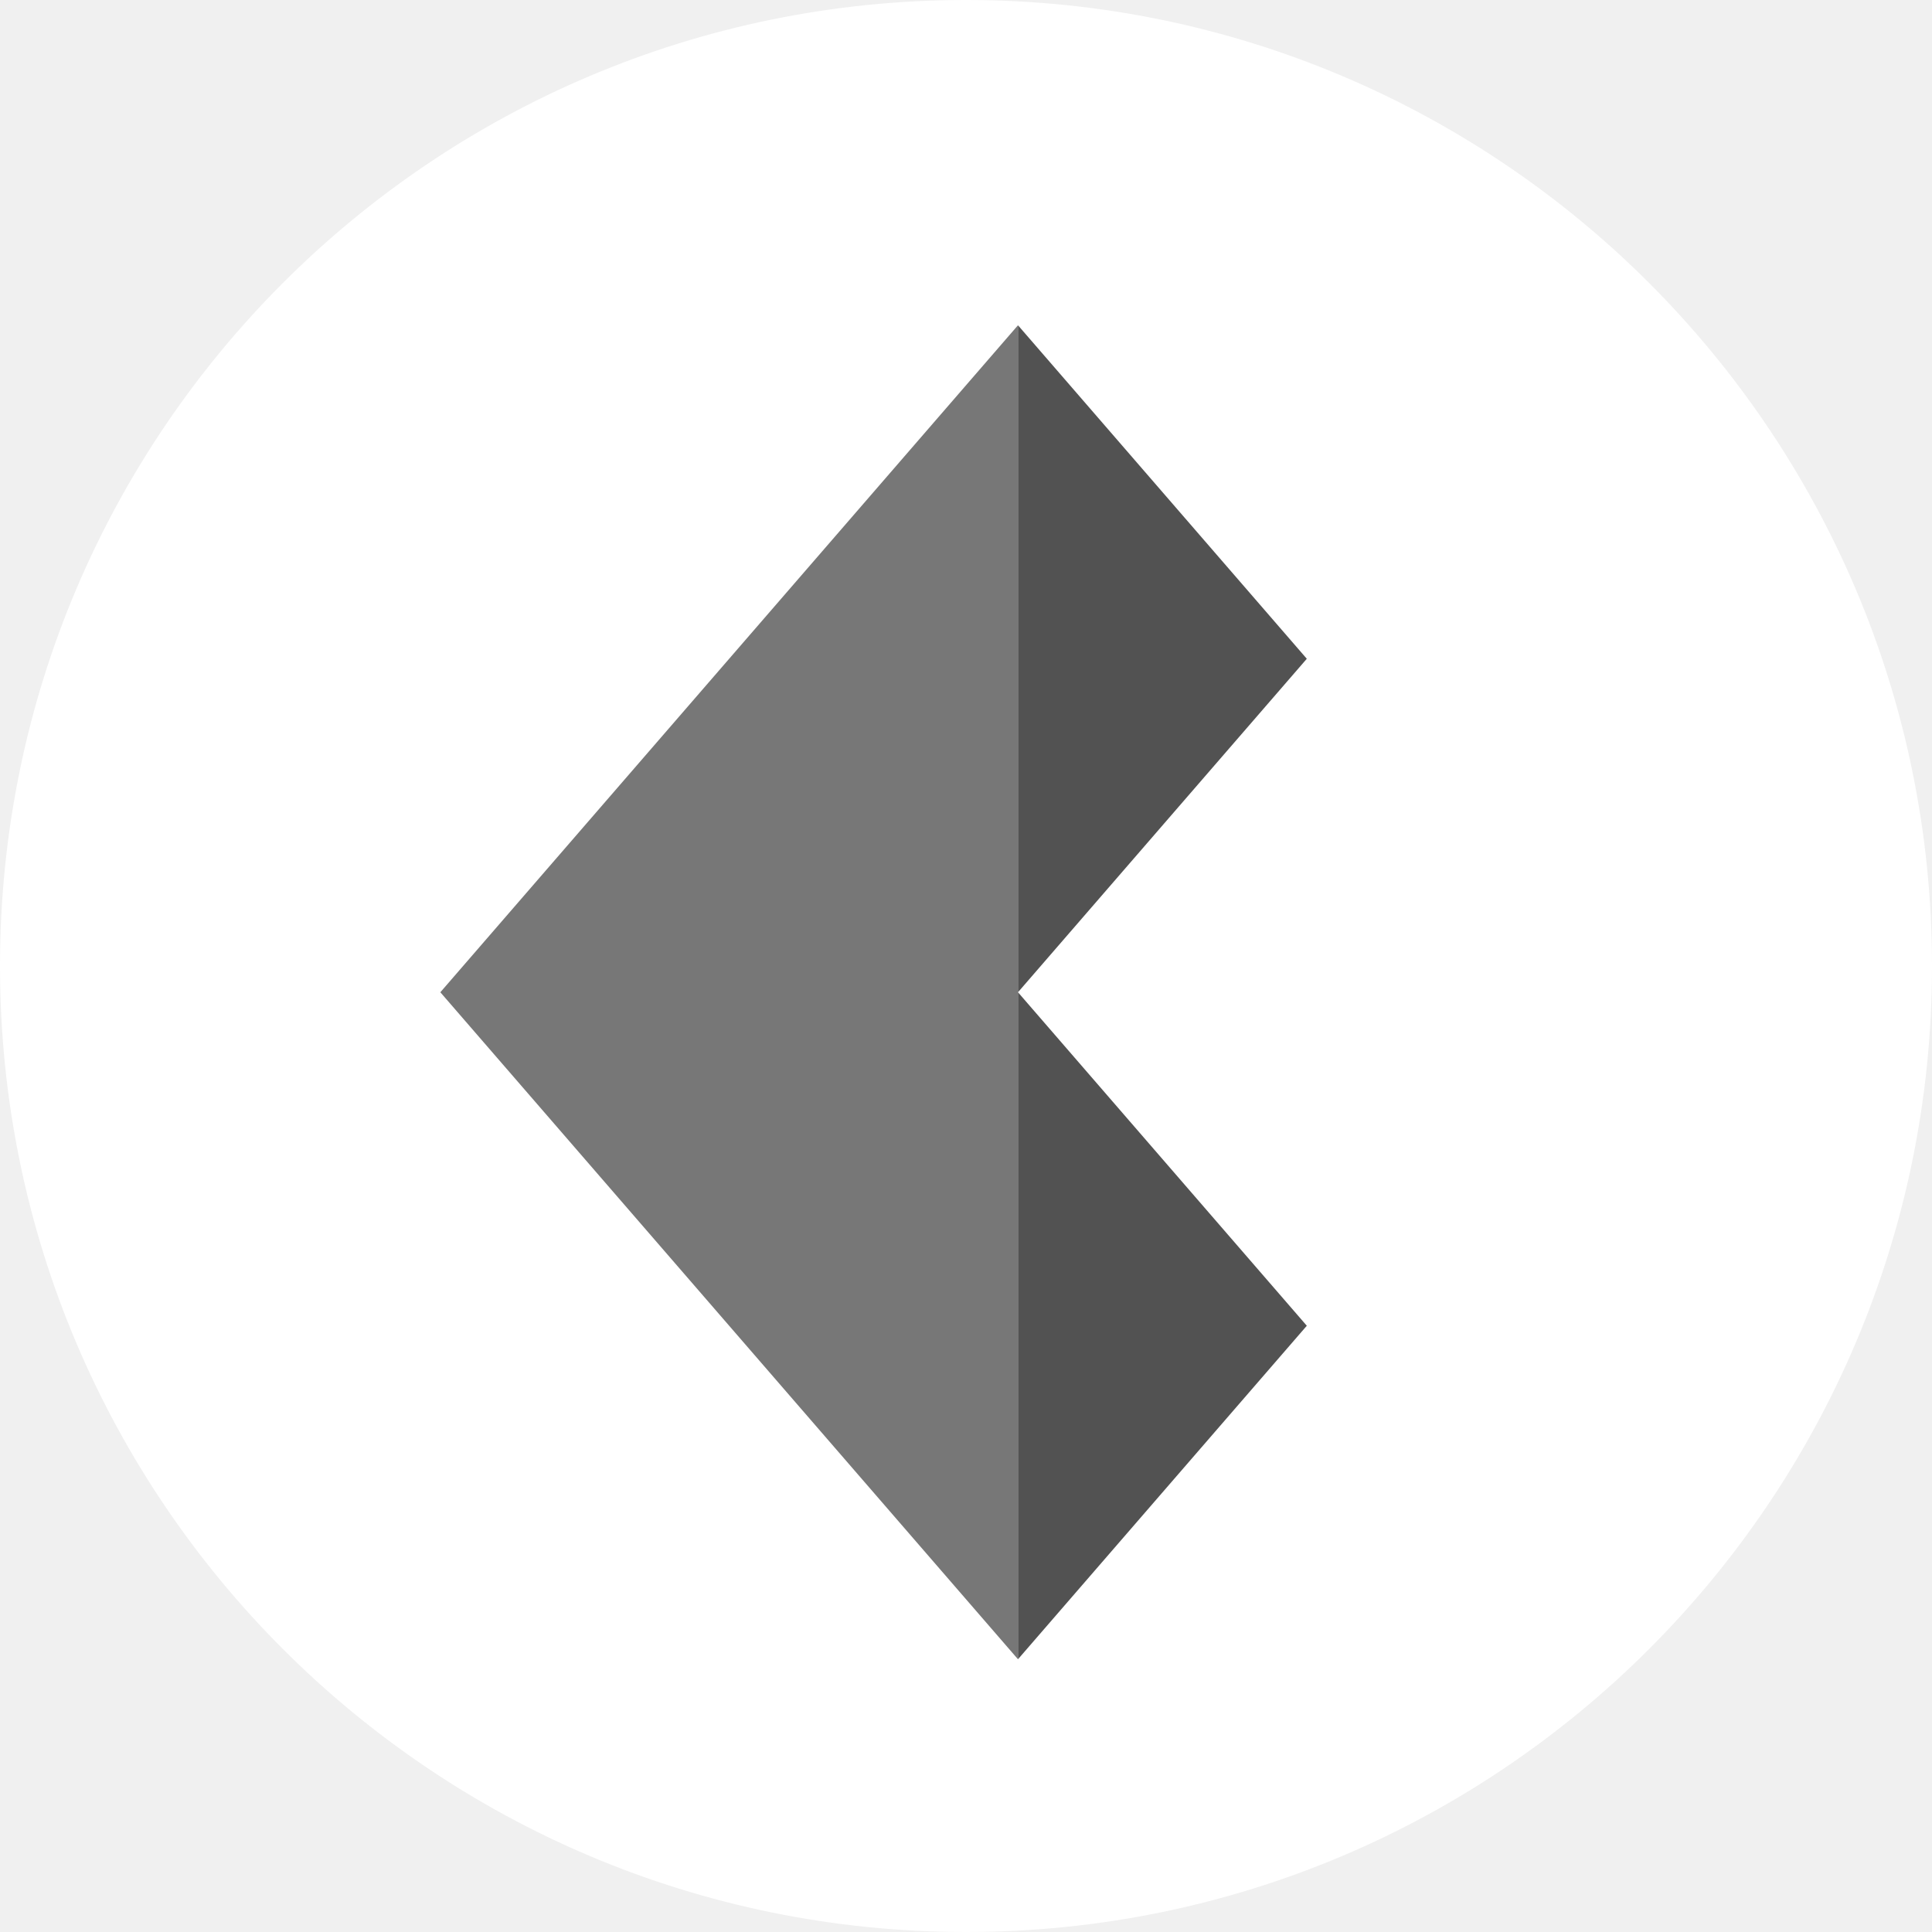
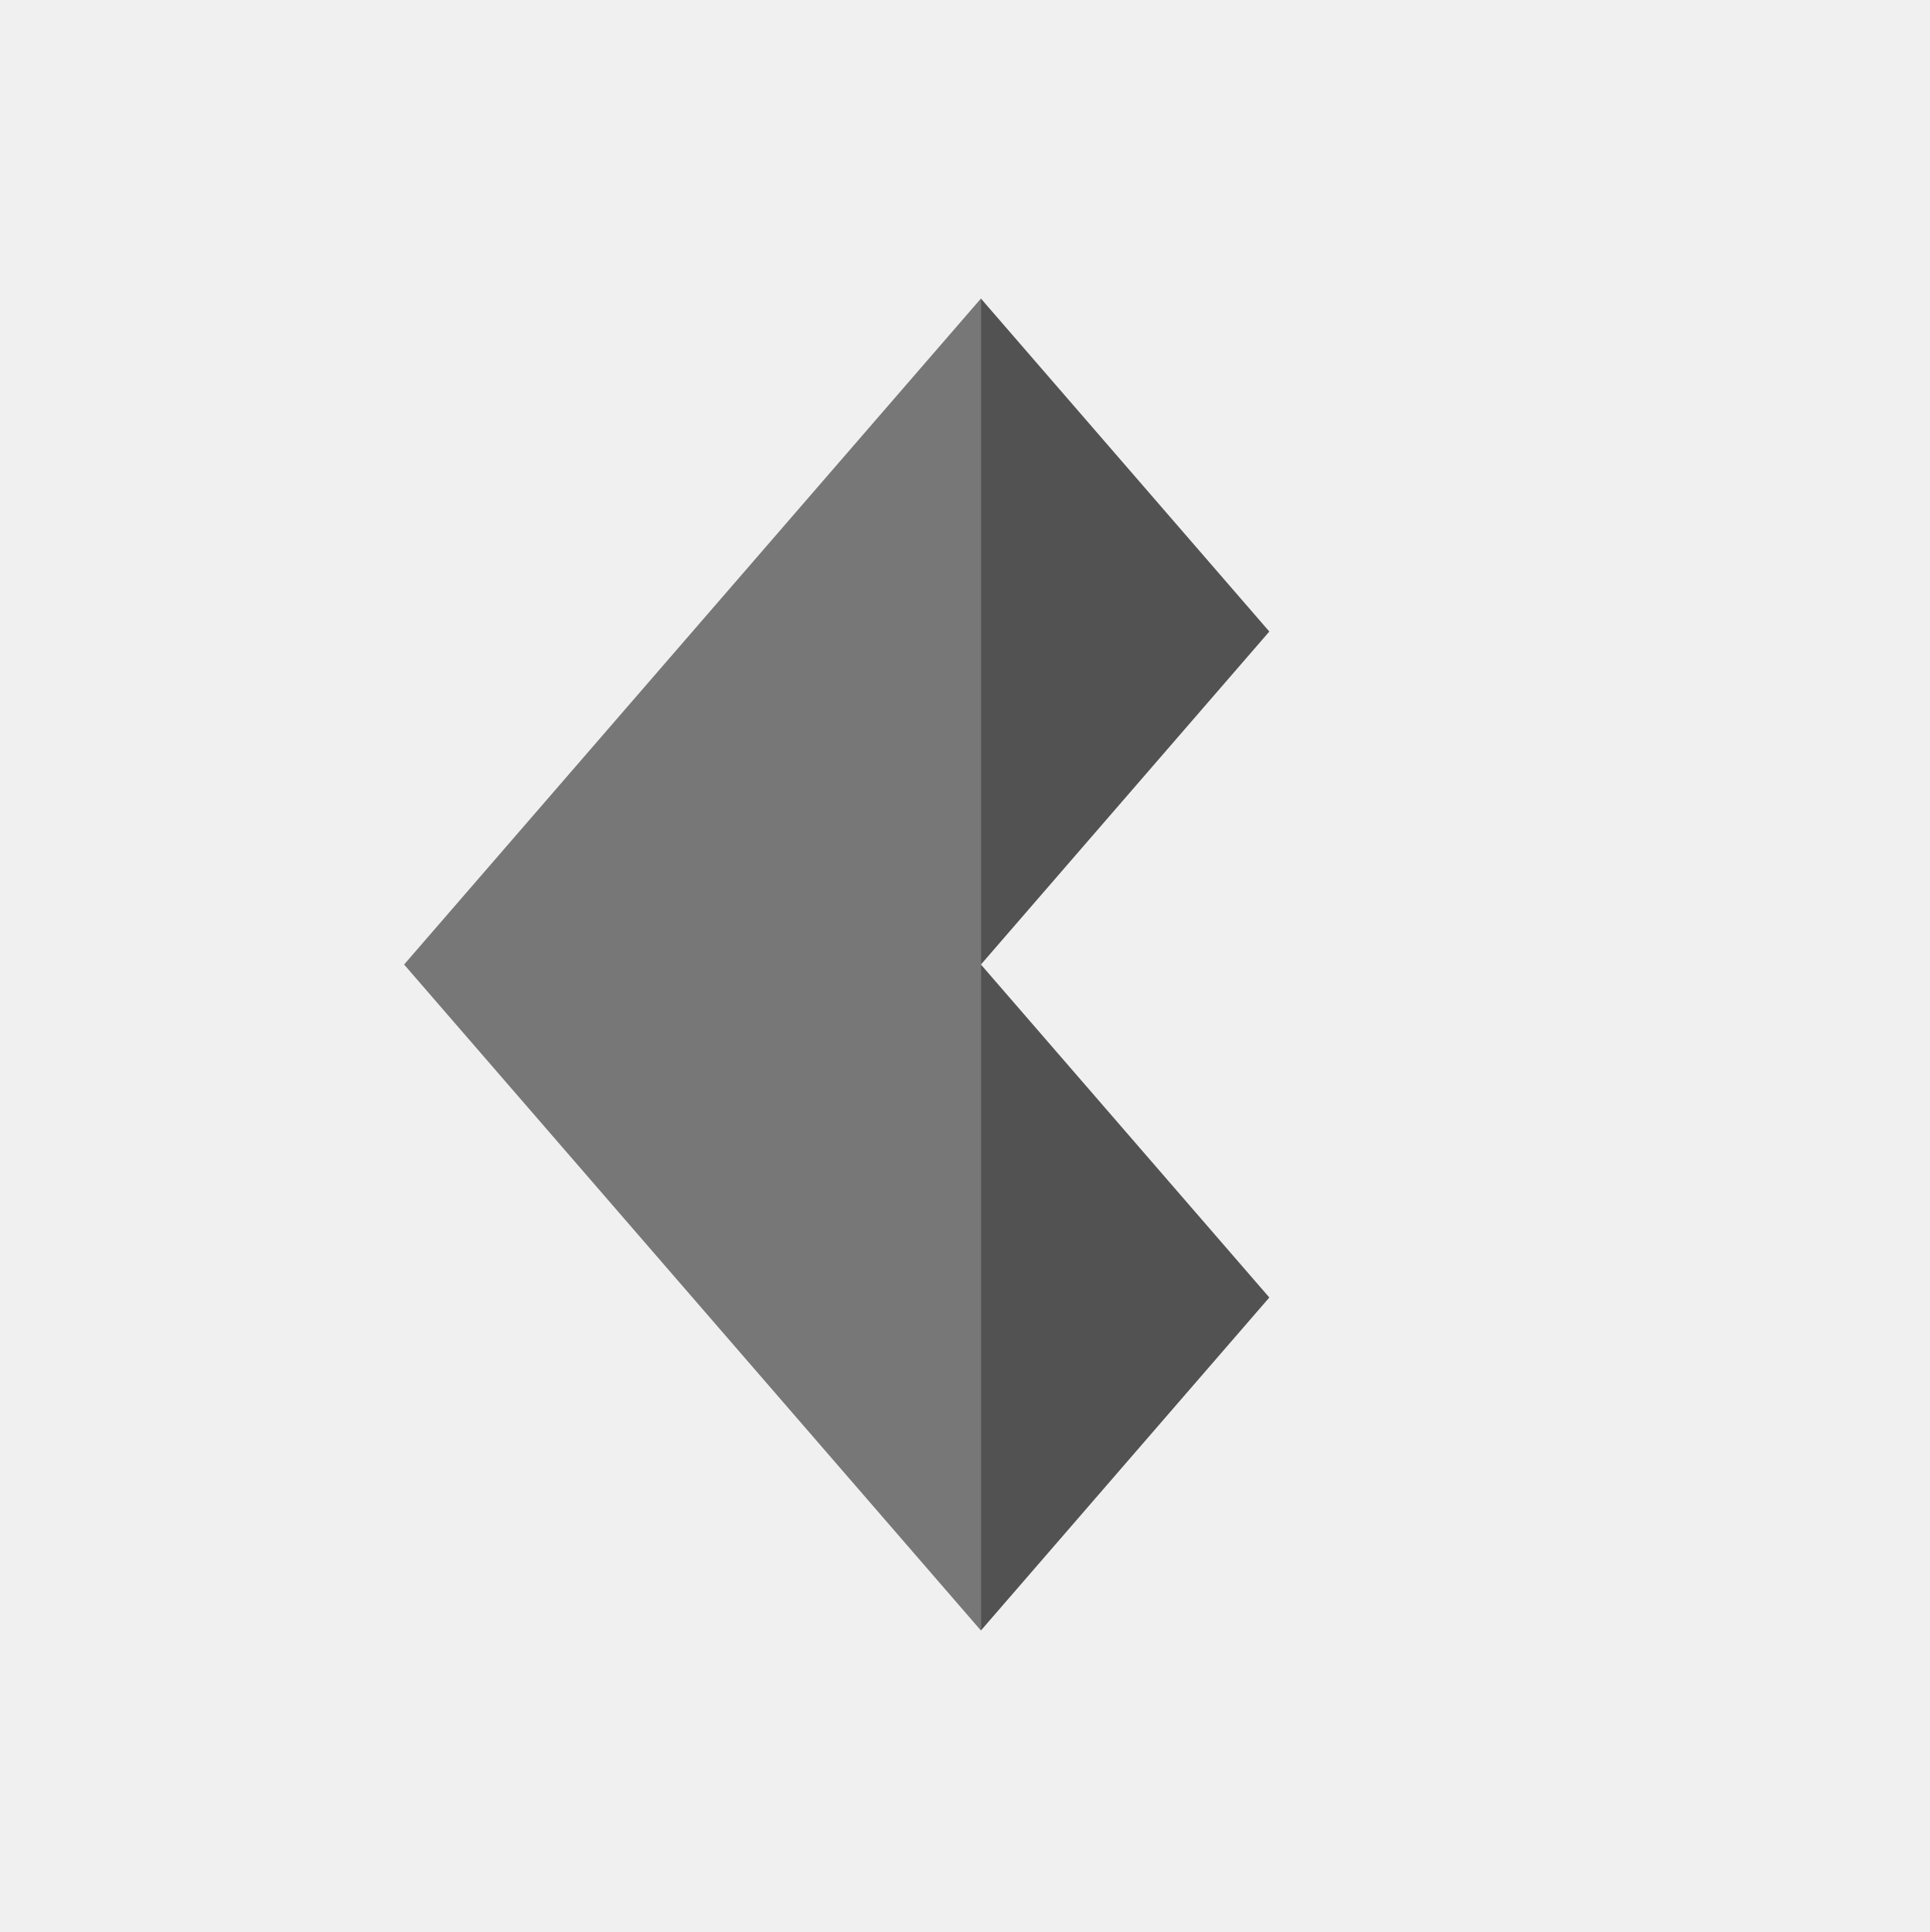
- <svg xmlns="http://www.w3.org/2000/svg" width="2275" height="2275" viewBox="0 0 2275 2275" fill="none">
-   <g clip-path="url(#clip0_606_26)">
-     <path d="M2275 1137.5C2275 509.276 1765.72 0 1137.5 0C509.276 0 0 509.276 0 1137.5C0 1765.72 509.276 2275 1137.5 2275C1765.72 2275 2275 1765.72 2275 1137.5Z" fill="white" />
-     <path d="M518.52 1168.42L1198.71 383V1953.83L518.52 1168.42Z" fill="#777777" />
-     <path d="M1538.81 775.722L1198.71 383.013V1168.43L1538.81 775.722Z" fill="#525252" />
-     <path d="M1538.81 1561.12L1198.71 1168.41V1953.83L1538.81 1561.12Z" fill="#525252" />
-   </g>
-   <defs>
-     <clipPath id="clip0_606_26">
-       <rect width="2275" height="2275" fill="white" />
-     </clipPath>
-   </defs>
+ <svg xmlns="http://www.w3.org/2000/svg" width="627" height="628" viewBox="0 0 627 628" fill="none">
+   <path d="M131.331 313.521L318.796 97.044V529.998L131.331 313.521Z" fill="#777777" />
+   <path d="M412.528 205.285L318.796 97.044V313.525L412.528 205.285Z" fill="#525252" />
+   <path d="M412.528 421.757L318.796 313.517V529.998L412.528 421.757Z" fill="#525252" />
</svg>
